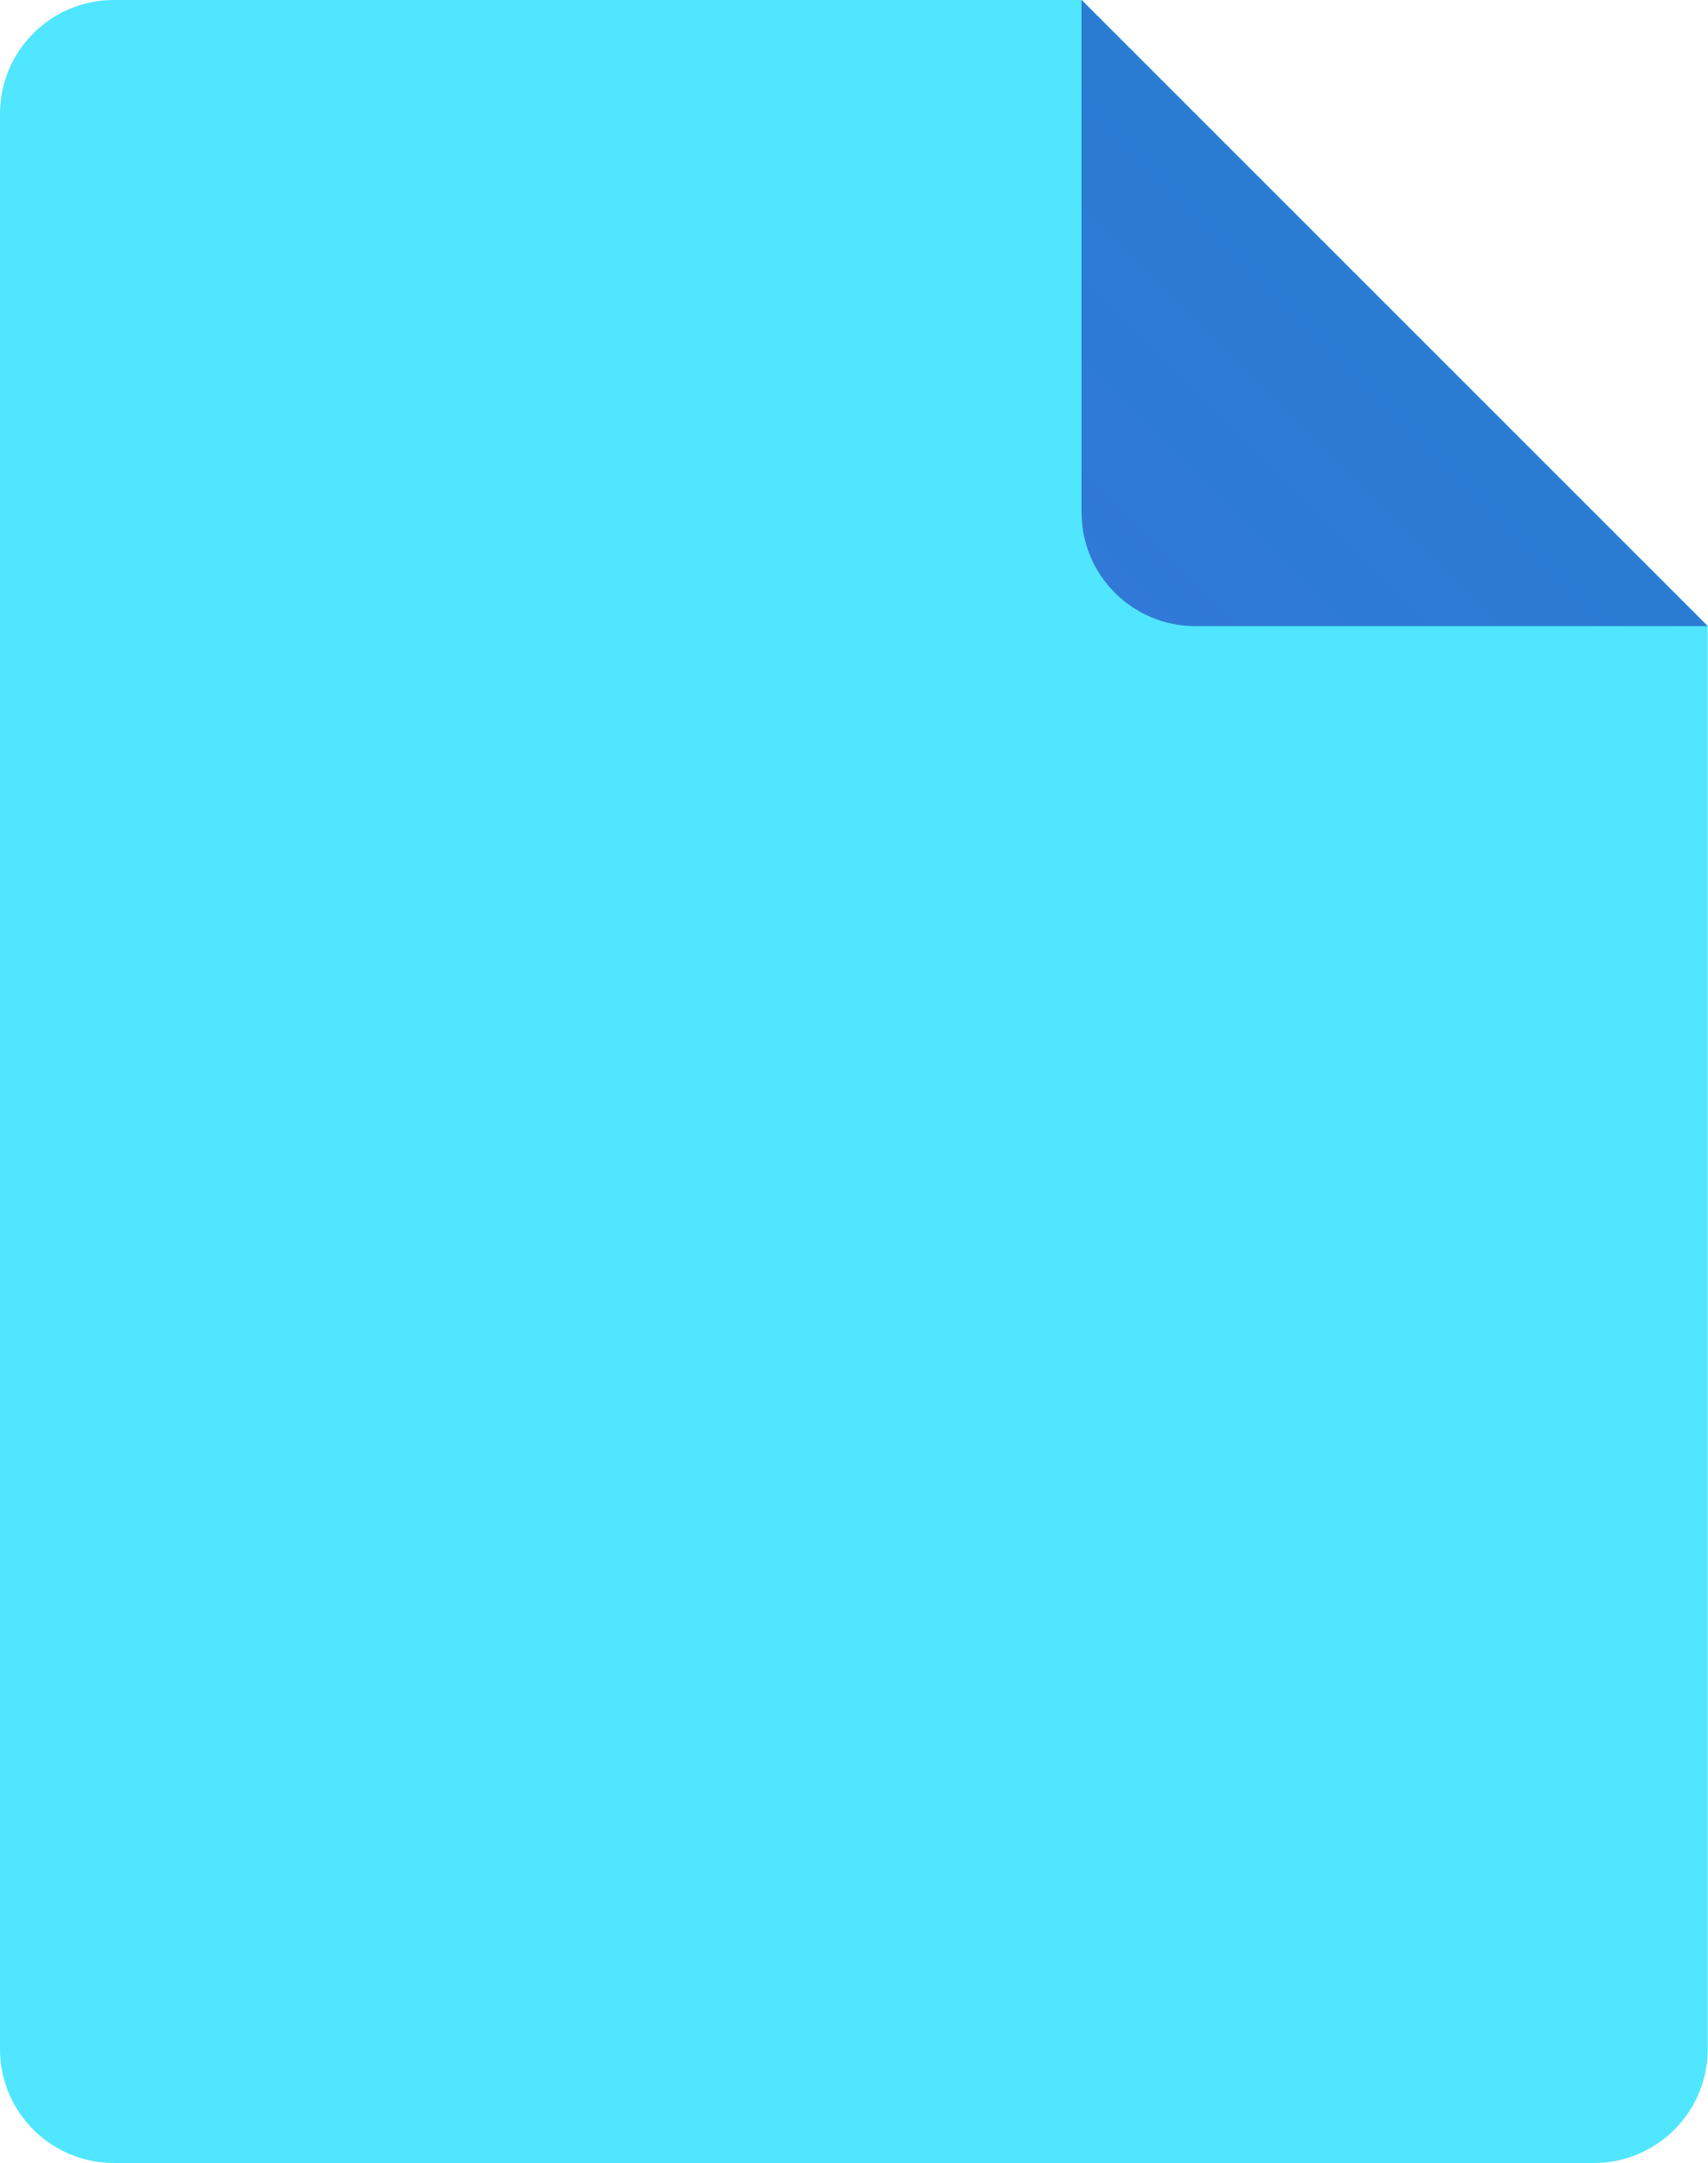
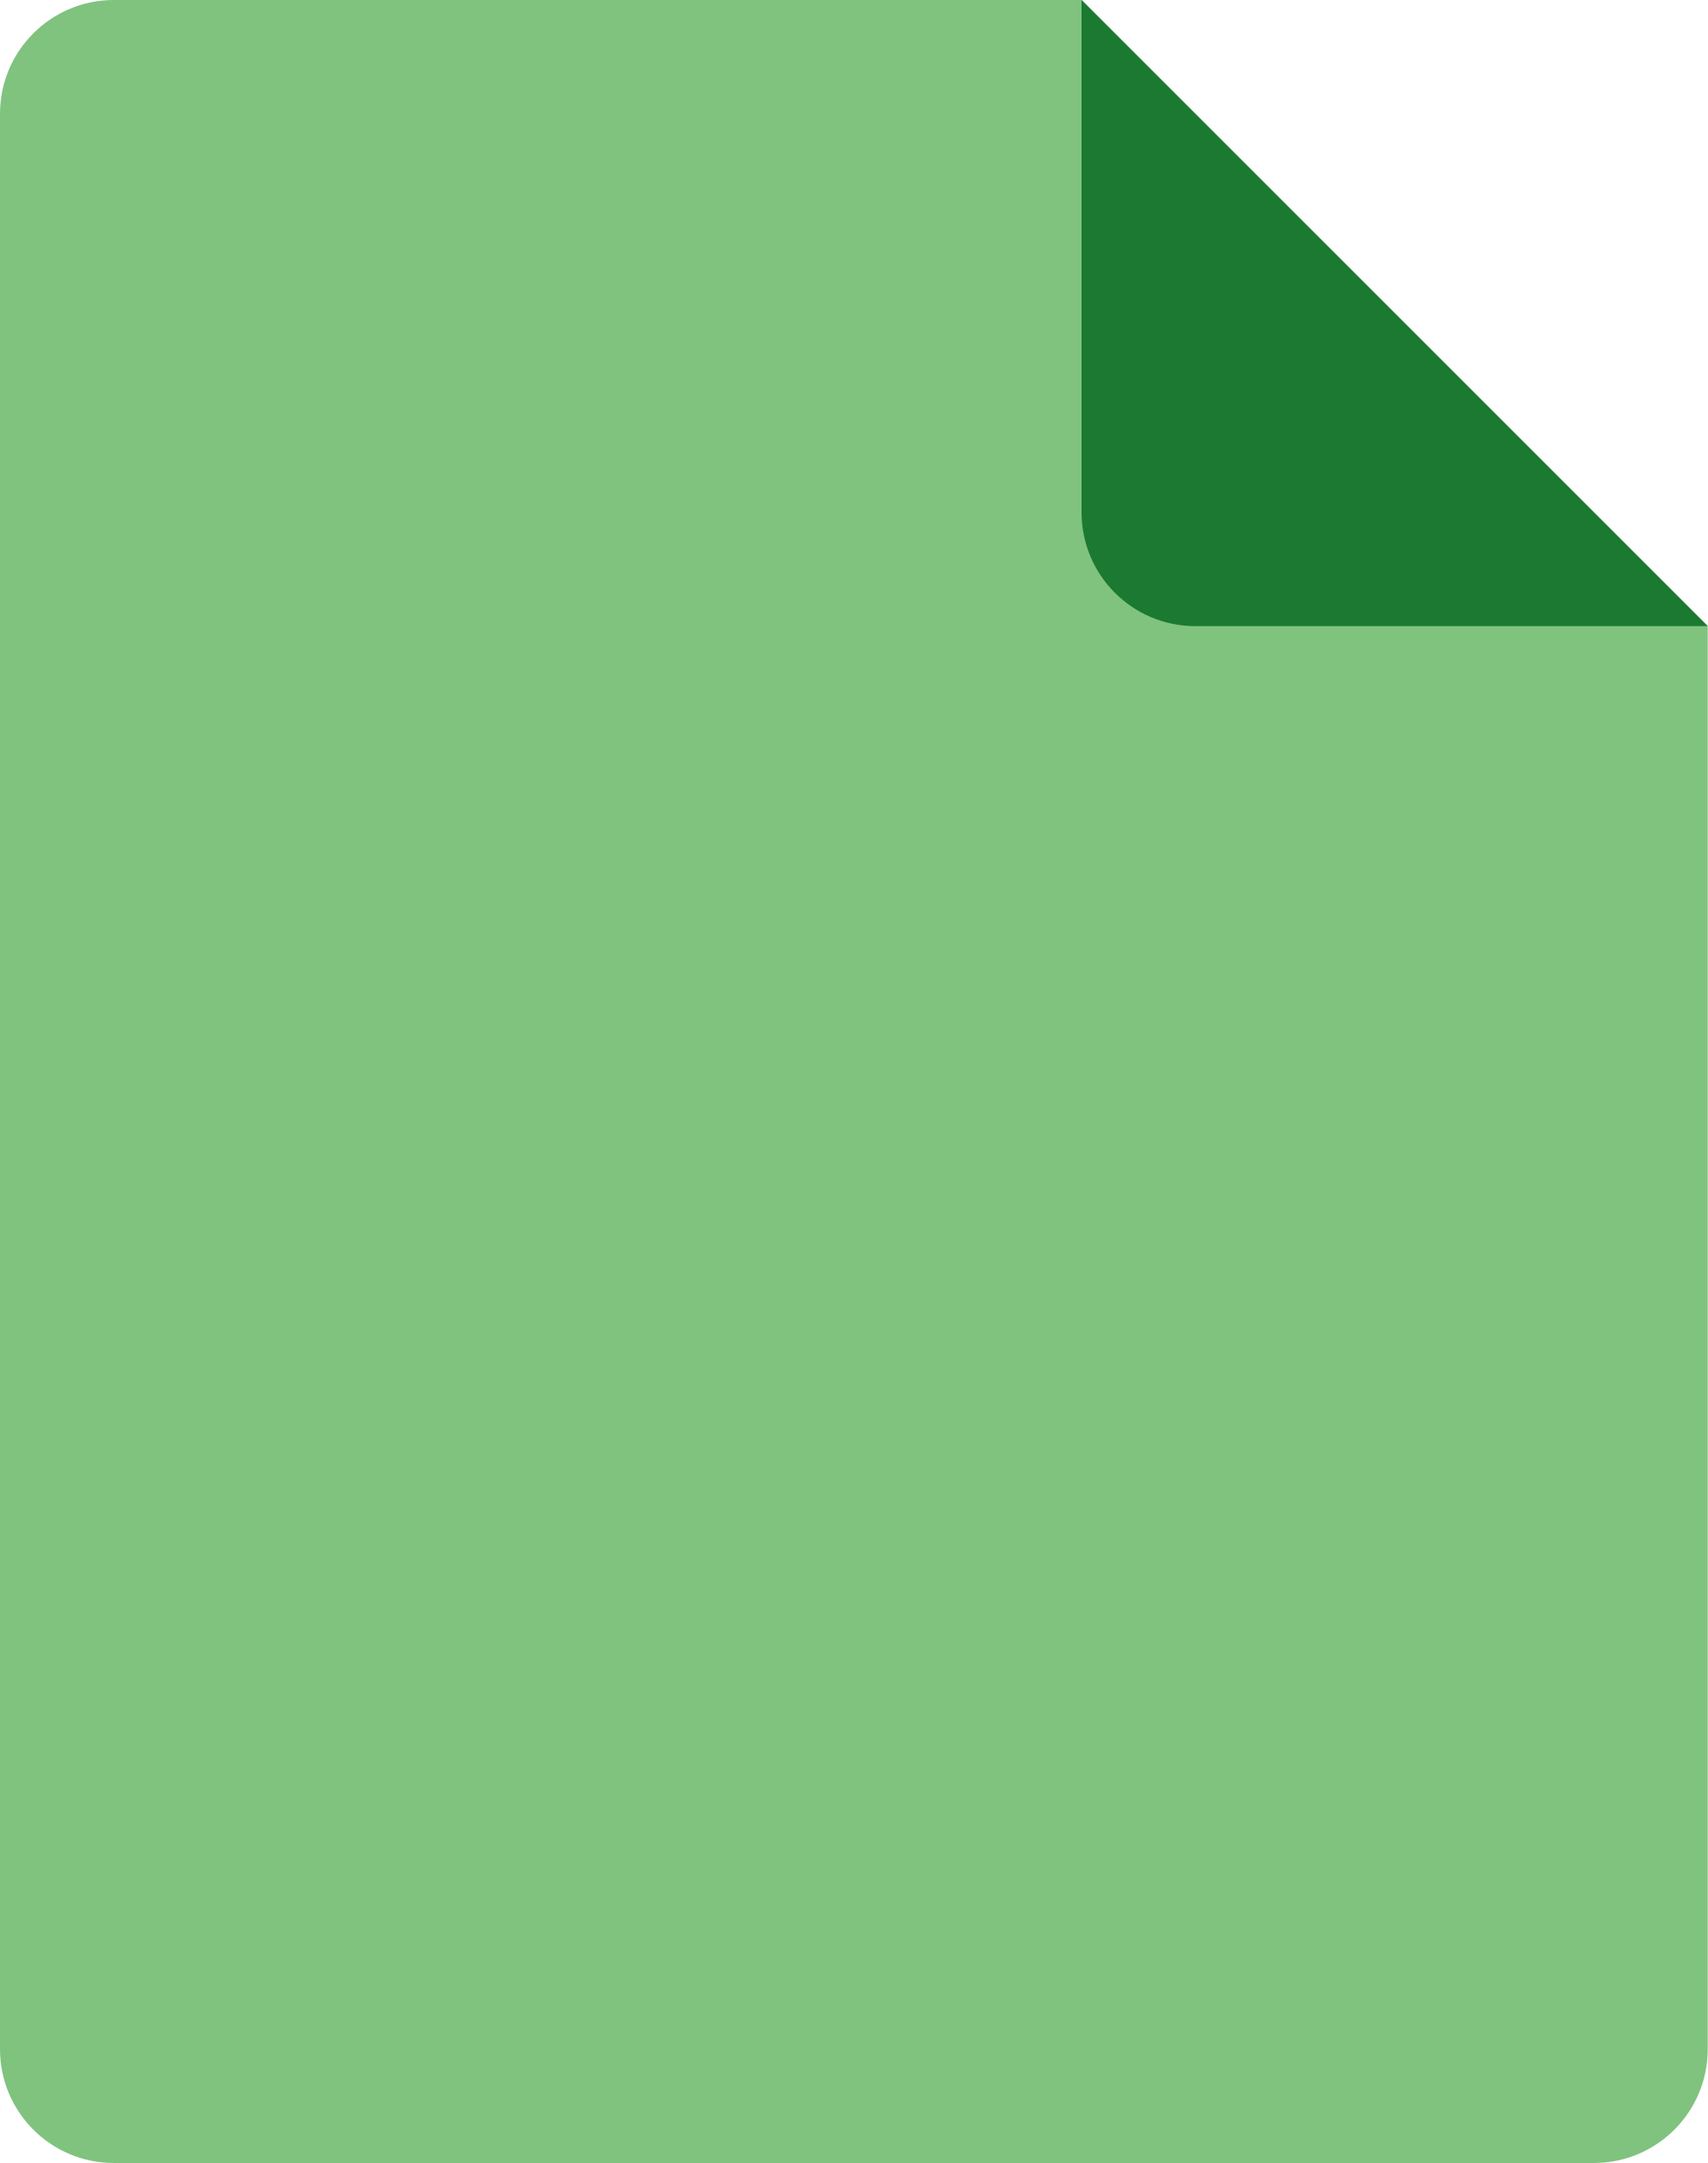
<svg xmlns="http://www.w3.org/2000/svg" version="1.1" id="Layer_2" x="0px" y="0px" viewBox="0 0 30 38" xml:space="preserve" width="30" height="38">
  <defs id="defs2" />
-   <path style="fill:#50e6ff" d="m 30,11 v 25 c 0,1.105 -0.895,2 -2,2 H 2 C 0.895,38 0,37.105 0,36 V 2 C 0,0.895 0.895,0 2,0 h 17 z" id="path1" />
+   <path style="fill:#7fc37e;fill-opacity:1" d="m 30,11 v 25 c 0,1.105 -0.895,2 -2,2 H 2 C 0.895,38 0,37.105 0,36 V 2 C 0,0.895 0.895,0 2,0 h 17 z" id="path1" />
  <linearGradient id="SVGID_1_" gradientUnits="userSpaceOnUse" x1="28.529" y1="15.472" x2="33.6" y2="10.4" gradientTransform="translate(-9,-5)">
    <stop offset="0" style="stop-color:#3079D6" id="stop1" />
    <stop offset="1" style="stop-color:#297CD2" id="stop2" />
  </linearGradient>
-   <path style="fill:url(#SVGID_1_)" d="m 19,0 v 9 c 0,1.105 0.895,2 2,2 h 9 z" id="path2" />
+   <path style="fill:#1b7931;fill-opacity:1" d="m 19,0 v 9 c 0,1.105 0.895,2 2,2 h 9 z" id="path2" />
</svg>
